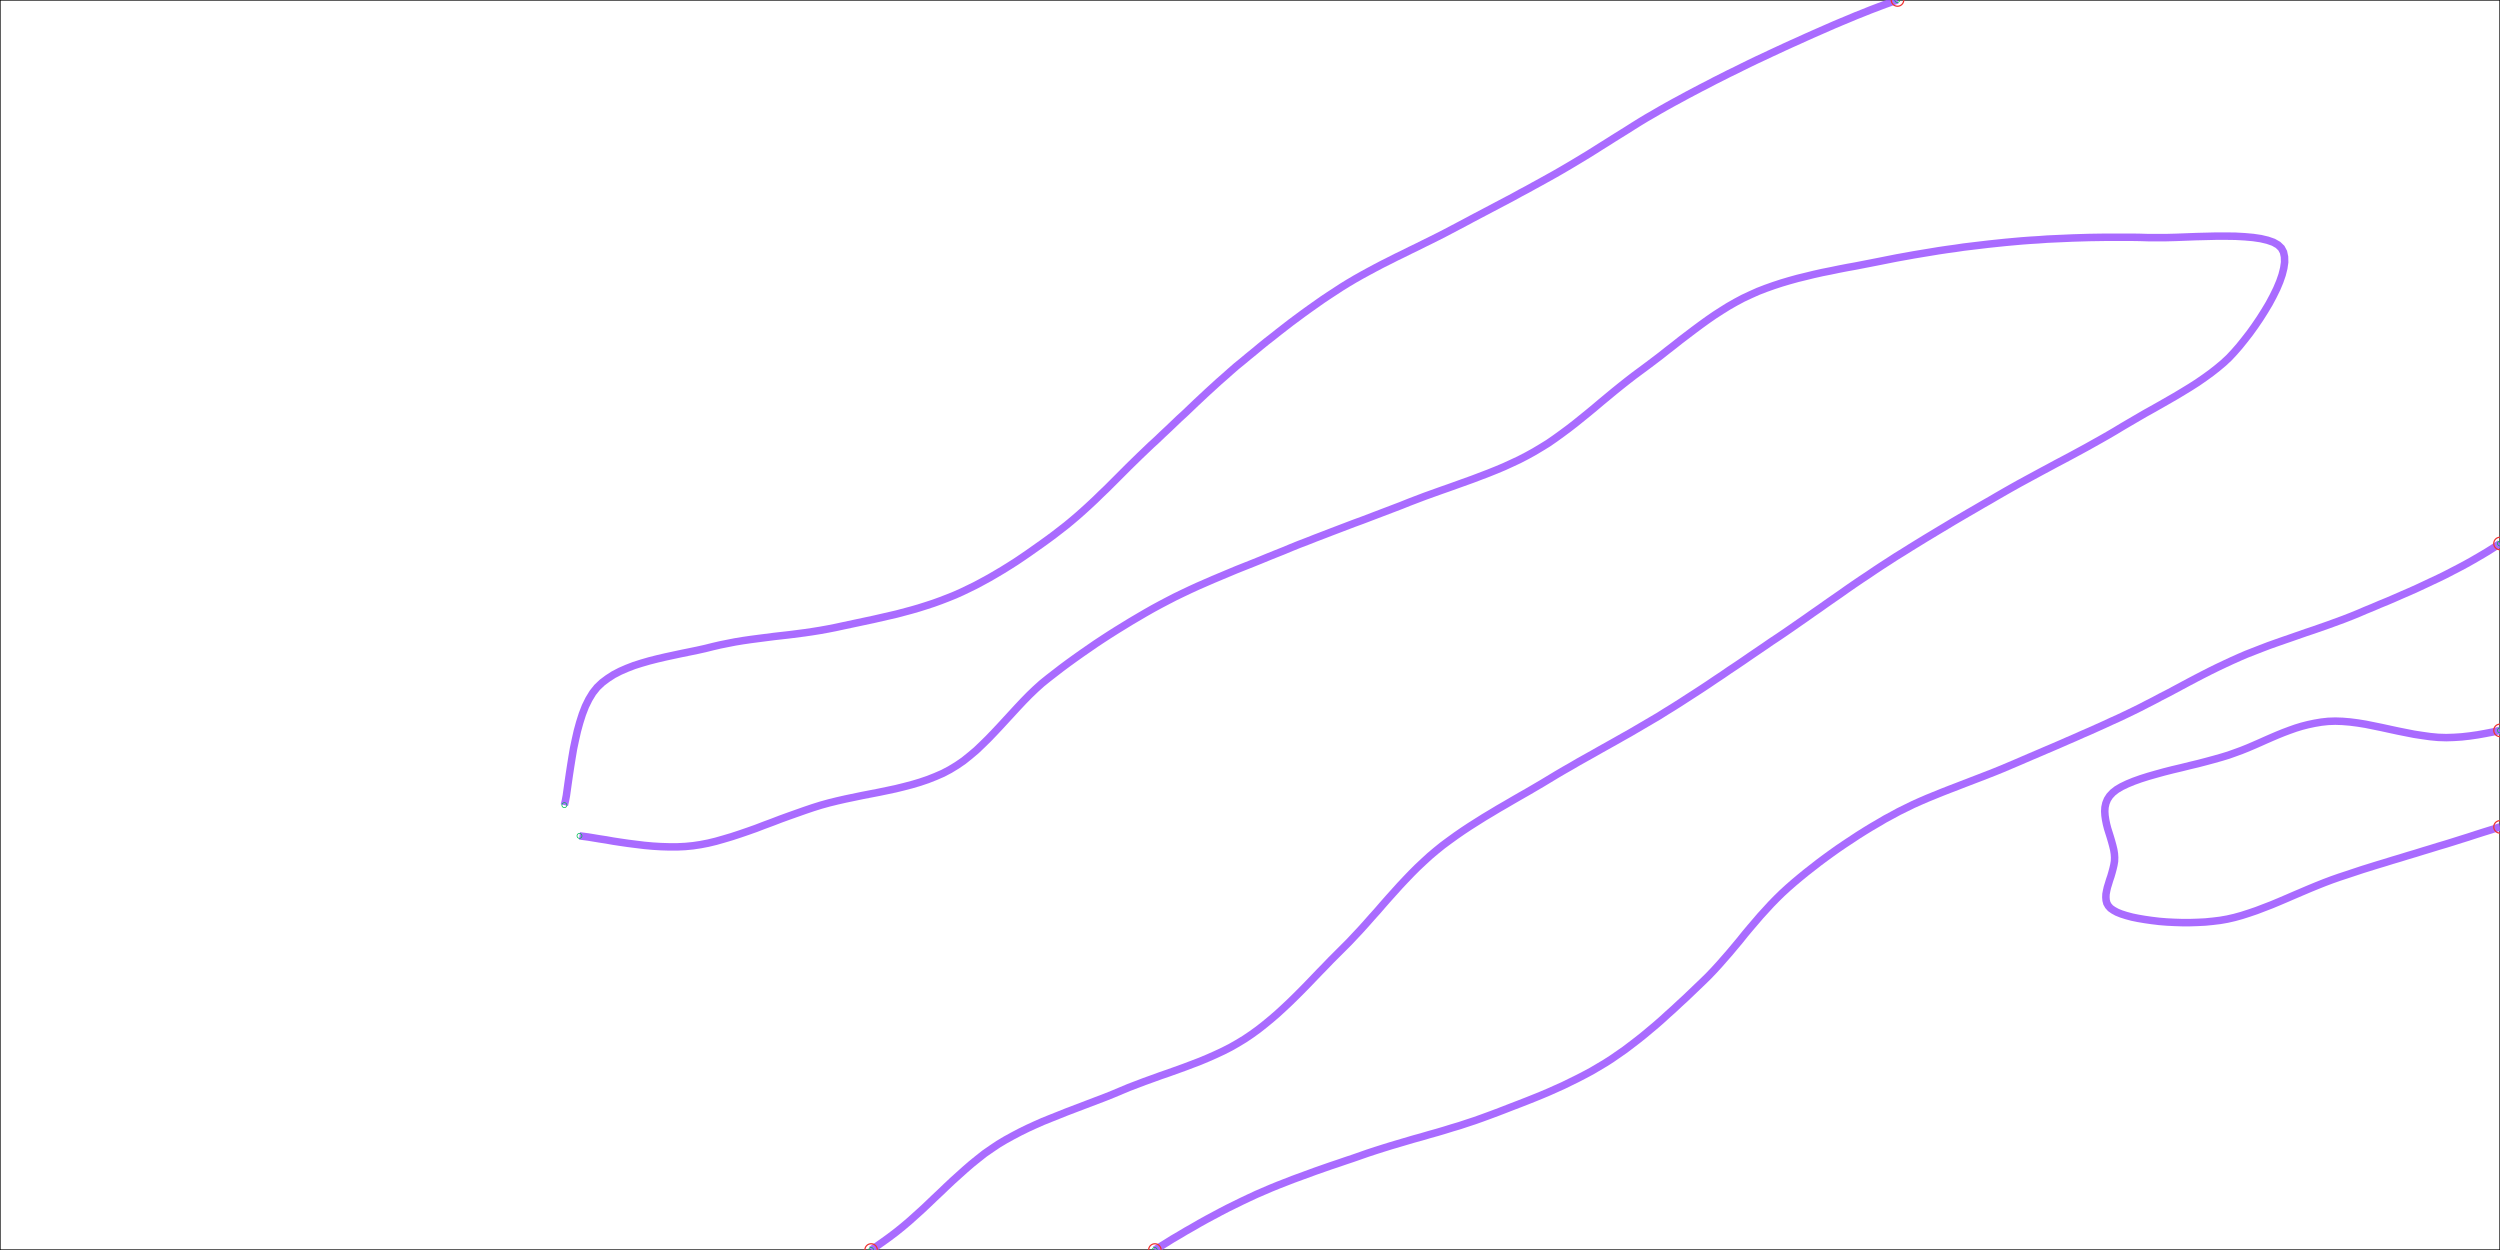
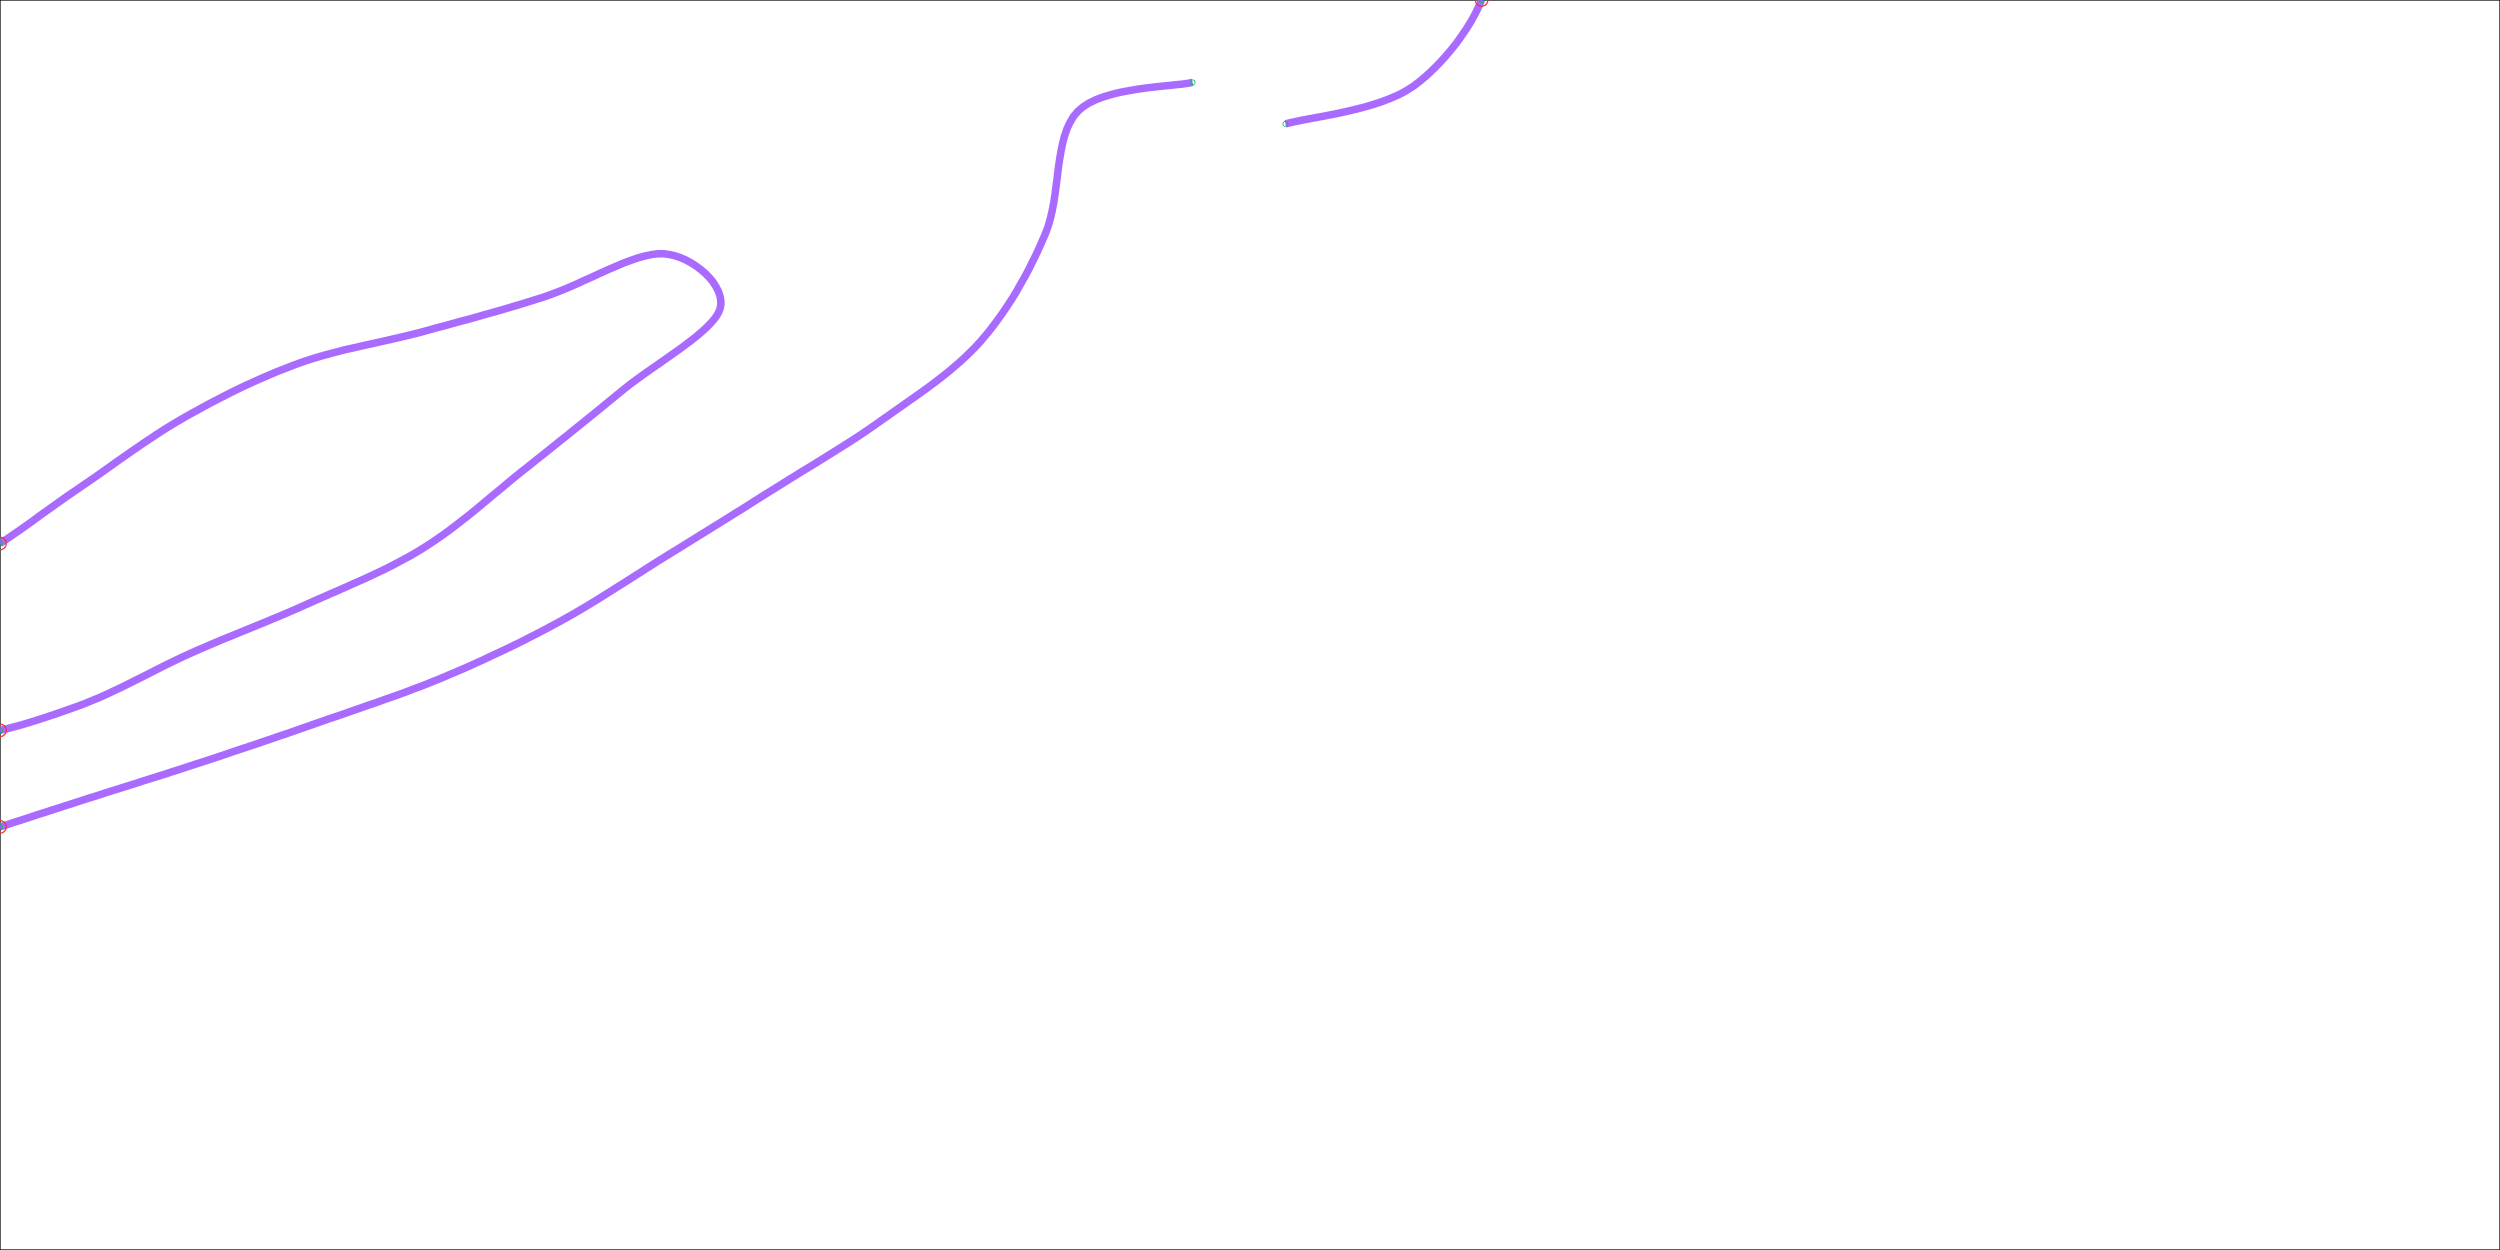
<svg xmlns="http://www.w3.org/2000/svg" width="2000mm" height="1000mm" viewBox="0 0 2000 1000">
  <g id="outline">
    <rect x="0" y="0" width="2000" height="1000" fill="none" stroke="#000" stroke-width="1" />
  </g>
  <g id="channels">
-     <path d="M 923.8 1000.0 L 927.0 998.0 L 932.4 994.7 L 937.8 991.3 L 943.3 988.1 L 948.8 984.8 L 954.3 981.7 L 959.8 978.5 L 965.4 975.4 L 971.0 972.4 L 976.6 969.4 L 982.2 966.5 L 987.9 963.7 L 993.6 960.9 L 999.3 958.2 L 999.3 958.2 L 1005.1 955.5 L 1010.9 953.0 L 1016.7 950.5 L 1022.6 948.1 L 1028.5 945.8 L 1034.4 943.5 L 1040.4 941.3 L 1046.4 939.1 L 1052.4 936.9 L 1058.4 934.8 L 1064.4 932.7 L 1070.4 930.7 L 1076.5 928.6 L 1082.5 926.6 L 1088.5 924.5 L 1094.5 922.4 L 1094.5 922.4 L 1100.6 920.4 L 1106.6 918.5 L 1112.7 916.6 L 1118.8 914.8 L 1124.9 913.0 L 1131.0 911.2 L 1137.2 909.5 L 1143.3 907.7 L 1149.4 906.0 L 1155.5 904.2 L 1161.6 902.3 L 1167.7 900.5 L 1173.7 898.5 L 1179.8 896.5 L 1185.7 894.4 L 1191.7 892.2 L 1191.7 892.2 L 1197.6 890.0 L 1203.6 887.7 L 1209.5 885.4 L 1215.5 883.1 L 1221.4 880.8 L 1227.4 878.4 L 1233.3 876.0 L 1239.2 873.5 L 1245.0 870.9 L 1250.8 868.3 L 1256.5 865.5 L 1262.2 862.7 L 1267.8 859.8 L 1273.4 856.8 L 1278.8 853.6 L 1284.2 850.4 L 1284.2 850.4 L 1289.5 847.0 L 1294.7 843.4 L 1299.9 839.8 L 1304.9 836.0 L 1310.0 832.1 L 1314.9 828.2 L 1319.8 824.1 L 1324.7 820.0 L 1329.5 815.8 L 1334.2 811.5 L 1338.9 807.3 L 1343.6 802.9 L 1348.3 798.6 L 1352.9 794.2 L 1357.5 789.8 L 1362.1 785.4 L 1362.1 785.4 L 1366.6 781.0 L 1371.0 776.4 L 1375.3 771.7 L 1379.5 766.9 L 1383.7 762.1 L 1387.8 757.2 L 1391.9 752.3 L 1395.9 747.3 L 1400.0 742.4 L 1404.2 737.5 L 1408.3 732.7 L 1412.6 728.0 L 1416.9 723.3 L 1421.3 718.8 L 1425.8 714.4 L 1430.5 710.1 L 1430.5 710.1 L 1435.2 706.0 L 1440.1 701.9 L 1445.0 697.9 L 1450.0 694.0 L 1455.0 690.1 L 1460.1 686.3 L 1465.2 682.6 L 1470.4 678.9 L 1475.7 675.3 L 1481.0 671.8 L 1486.3 668.3 L 1491.7 664.9 L 1497.1 661.6 L 1502.6 658.4 L 1508.0 655.2 L 1513.6 652.2 L 1513.6 652.2 L 1519.1 649.2 L 1524.8 646.4 L 1530.5 643.6 L 1536.3 641.0 L 1542.1 638.5 L 1548.0 636.1 L 1553.9 633.7 L 1559.8 631.4 L 1565.8 629.1 L 1571.7 626.8 L 1577.7 624.5 L 1583.7 622.2 L 1589.6 619.9 L 1595.5 617.6 L 1601.4 615.2 L 1607.3 612.7 L 1607.3 612.7 L 1613.2 610.2 L 1619.0 607.7 L 1624.8 605.2 L 1630.7 602.7 L 1636.5 600.2 L 1642.4 597.7 L 1648.2 595.2 L 1654.1 592.6 L 1659.9 590.1 L 1665.7 587.5 L 1671.5 585.0 L 1677.3 582.4 L 1683.1 579.8 L 1688.9 577.1 L 1694.7 574.5 L 1700.4 571.8 L 1700.4 571.8 L 1706.2 569.0 L 1711.9 566.2 L 1717.5 563.3 L 1723.2 560.4 L 1728.8 557.4 L 1734.5 554.5 L 1740.1 551.5 L 1745.7 548.5 L 1751.3 545.5 L 1757.0 542.5 L 1762.6 539.6 L 1768.3 536.7 L 1774.0 533.9 L 1779.7 531.2 L 1785.5 528.5 L 1791.3 525.9 L 1791.3 525.9 L 1797.1 523.4 L 1803.0 521.1 L 1808.9 518.8 L 1814.9 516.5 L 1820.8 514.4 L 1826.8 512.3 L 1832.9 510.2 L 1838.9 508.1 L 1844.9 506.0 L 1850.9 504.0 L 1856.9 501.9 L 1862.9 499.8 L 1868.9 497.6 L 1874.9 495.4 L 1880.8 493.1 L 1886.7 490.7 L 1886.7 490.7 L 1892.5 488.2 L 1898.4 485.8 L 1904.2 483.3 L 1910.1 480.9 L 1915.9 478.4 L 1921.8 475.8 L 1927.6 473.3 L 1933.4 470.7 L 1939.2 468.0 L 1944.9 465.3 L 1950.7 462.6 L 1956.4 459.8 L 1962.0 456.9 L 1967.6 454.0 L 1973.2 451.0 L 1978.7 447.9 L 1978.7 447.9 L 1984.2 444.7 L 1989.6 441.5 L 1995.0 438.1 L 2000.0 434.8" fill="none" stroke="#a05bff" stroke-width="6.0" stroke-opacity="0.9" />
-     <path d="M 2000.0 584.3 L 1994.3 585.6 L 1988.1 586.8 L 1981.9 587.9 L 1975.6 588.8 L 1969.4 589.5 L 1963.2 589.9 L 1963.2 589.9 L 1957.0 590.1 L 1950.6 589.9 L 1944.2 589.3 L 1937.8 588.4 L 1931.3 587.4 L 1924.7 586.1 L 1918.2 584.8 L 1911.7 583.4 L 1905.3 582.0 L 1898.9 580.7 L 1892.5 579.4 L 1886.3 578.4 L 1880.1 577.6 L 1874.1 577.1 L 1868.3 576.9 L 1862.5 577.1 L 1862.5 577.1 L 1857.0 577.7 L 1851.7 578.6 L 1846.5 579.7 L 1841.4 581.0 L 1836.5 582.5 L 1831.7 584.2 L 1826.9 586.0 L 1822.2 587.9 L 1817.5 589.9 L 1812.7 592.0 L 1808.0 594.1 L 1803.2 596.2 L 1798.3 598.3 L 1793.3 600.3 L 1788.1 602.2 L 1782.8 604.1 L 1782.8 604.1 L 1777.2 605.8 L 1771.2 607.5 L 1764.9 609.2 L 1758.4 610.9 L 1751.7 612.5 L 1744.9 614.2 L 1738.1 615.8 L 1731.4 617.5 L 1724.9 619.3 L 1718.6 621.1 L 1712.6 623.0 L 1707.0 625.0 L 1701.9 627.1 L 1697.3 629.3 L 1693.4 631.6 L 1690.2 634.1 L 1690.2 634.1 L 1687.7 636.8 L 1685.9 639.6 L 1684.7 642.6 L 1684.0 645.8 L 1683.8 649.0 L 1684.0 652.4 L 1684.5 655.8 L 1685.2 659.3 L 1686.1 662.8 L 1687.2 666.3 L 1688.3 669.8 L 1689.3 673.2 L 1690.2 676.5 L 1691.0 679.8 L 1691.5 683.0 L 1691.7 686.0 L 1691.7 686.0 L 1691.6 689.0 L 1691.1 692.0 L 1690.4 695.0 L 1689.6 698.0 L 1688.7 701.1 L 1687.7 704.0 L 1686.8 707.0 L 1685.9 709.9 L 1685.3 712.6 L 1684.8 715.3 L 1684.7 717.9 L 1684.9 720.3 L 1685.5 722.6 L 1686.7 724.7 L 1688.4 726.6 L 1690.7 728.2 L 1690.7 728.2 L 1693.6 729.8 L 1697.1 731.2 L 1701.2 732.5 L 1705.7 733.7 L 1710.6 734.7 L 1715.9 735.6 L 1721.5 736.4 L 1727.3 737.1 L 1733.4 737.6 L 1739.5 737.9 L 1745.7 738.1 L 1752.0 738.1 L 1758.2 737.9 L 1764.3 737.6 L 1770.3 737.0 L 1776.1 736.3 L 1776.1 736.3 L 1781.8 735.3 L 1787.5 734.0 L 1793.3 732.4 L 1799.2 730.5 L 1805.1 728.5 L 1811.1 726.2 L 1817.1 723.9 L 1823.1 721.4 L 1829.2 718.8 L 1835.2 716.2 L 1841.3 713.6 L 1847.4 711.0 L 1853.5 708.5 L 1859.5 706.1 L 1865.6 703.8 L 1871.6 701.7 L 1871.6 701.7 L 1877.7 699.7 L 1883.7 697.7 L 1889.7 695.7 L 1895.8 693.8 L 1901.9 691.9 L 1907.9 690.1 L 1914.0 688.2 L 1920.1 686.4 L 1926.2 684.5 L 1932.3 682.7 L 1938.4 680.8 L 1944.4 679.0 L 1950.5 677.1 L 1956.6 675.3 L 1962.7 673.4 L 1968.7 671.5 L 1968.7 671.5 L 1974.8 669.6 L 1980.9 667.6 L 1986.9 665.7 L 1993.0 663.8 L 1999.0 661.8 L 2000.0 661.5" fill="none" stroke="#a05bff" stroke-width="6.0" stroke-opacity="0.9" />
-     <path d="M 1517.8 0.0 L 1513.7 1.5 L 1513.7 1.5 L 1507.8 3.6 L 1502.0 5.8 L 1496.2 8.0 L 1490.5 10.3 L 1484.7 12.6 L 1479.0 15.0 L 1473.2 17.4 L 1467.5 19.8 L 1461.8 22.3 L 1456.1 24.8 L 1450.4 27.3 L 1444.8 29.8 L 1439.1 32.4 L 1433.5 34.9 L 1427.8 37.5 L 1422.2 40.1 L 1422.2 40.1 L 1416.6 42.7 L 1410.9 45.4 L 1405.3 48.0 L 1399.7 50.7 L 1394.2 53.4 L 1388.6 56.2 L 1383.0 58.9 L 1377.5 61.7 L 1371.9 64.5 L 1366.4 67.4 L 1360.9 70.2 L 1355.4 73.1 L 1349.9 76.0 L 1344.4 79.0 L 1339.0 81.9 L 1333.6 84.9 L 1333.6 84.9 L 1328.1 88.0 L 1322.8 91.1 L 1317.4 94.2 L 1312.1 97.4 L 1306.8 100.7 L 1301.6 104.0 L 1296.3 107.3 L 1291.0 110.6 L 1285.8 113.9 L 1280.5 117.2 L 1275.3 120.5 L 1270.0 123.8 L 1264.7 127.0 L 1259.4 130.2 L 1254.0 133.4 L 1248.7 136.5 L 1248.7 136.5 L 1243.3 139.6 L 1237.9 142.6 L 1232.5 145.6 L 1227.0 148.6 L 1221.6 151.6 L 1216.1 154.5 L 1210.7 157.5 L 1205.2 160.4 L 1199.7 163.3 L 1194.2 166.2 L 1188.7 169.1 L 1183.2 172.0 L 1177.7 174.9 L 1172.3 177.8 L 1166.8 180.7 L 1161.3 183.6 L 1161.3 183.6 L 1155.8 186.5 L 1150.3 189.3 L 1144.7 192.1 L 1139.2 194.8 L 1133.6 197.6 L 1128.0 200.3 L 1122.4 203.1 L 1116.8 205.8 L 1111.3 208.6 L 1105.7 211.4 L 1100.2 214.3 L 1094.8 217.2 L 1089.3 220.2 L 1084.0 223.2 L 1078.6 226.4 L 1073.4 229.6 L 1073.4 229.6 L 1068.2 233.0 L 1063.0 236.4 L 1057.9 239.8 L 1052.8 243.4 L 1047.7 247.0 L 1042.7 250.6 L 1037.7 254.3 L 1032.7 258.0 L 1027.8 261.8 L 1022.9 265.6 L 1018.0 269.5 L 1013.1 273.3 L 1008.3 277.2 L 1003.5 281.2 L 998.7 285.1 L 993.9 289.1 L 993.9 289.1 L 989.1 293.0 L 984.4 297.1 L 979.8 301.2 L 975.1 305.3 L 970.5 309.5 L 966.0 313.6 L 961.4 317.9 L 956.9 322.1 L 952.4 326.4 L 947.9 330.7 L 943.3 334.9 L 938.8 339.2 L 934.3 343.5 L 929.8 347.7 L 925.3 352.0 L 920.7 356.2 L 920.7 356.2 L 916.2 360.5 L 911.7 364.8 L 907.3 369.1 L 902.8 373.5 L 898.4 377.9 L 894.0 382.3 L 889.6 386.7 L 885.2 391.1 L 880.7 395.4 L 876.2 399.8 L 871.7 404.0 L 867.1 408.2 L 862.5 412.3 L 857.8 416.3 L 853.1 420.2 L 848.2 424.0 L 848.2 424.0 L 843.3 427.8 L 838.3 431.5 L 833.3 435.1 L 828.2 438.7 L 823.1 442.3 L 818.0 445.8 L 812.8 449.3 L 807.6 452.6 L 802.3 455.9 L 796.9 459.1 L 791.6 462.2 L 786.1 465.2 L 780.7 468.1 L 775.2 470.8 L 769.6 473.5 L 764.0 476.0 L 764.0 476.0 L 758.3 478.3 L 752.6 480.5 L 746.8 482.6 L 741.0 484.5 L 735.0 486.4 L 729.1 488.1 L 723.1 489.7 L 717.1 491.3 L 711.0 492.7 L 704.9 494.1 L 698.8 495.5 L 692.7 496.8 L 686.6 498.1 L 680.5 499.4 L 674.4 500.7 L 668.4 502.0 L 668.4 502.0 L 662.3 503.2 L 656.2 504.3 L 650.0 505.3 L 643.9 506.2 L 637.7 507.0 L 631.5 507.8 L 625.3 508.5 L 619.1 509.2 L 612.9 510.0 L 606.7 510.8 L 600.6 511.6 L 594.4 512.5 L 588.3 513.5 L 582.2 514.7 L 576.2 515.9 L 570.2 517.3 L 570.2 517.3 L 564.2 518.8 L 557.9 520.2 L 551.6 521.5 L 545.2 522.8 L 538.7 524.2 L 532.2 525.6 L 525.8 527.1 L 519.5 528.7 L 513.3 530.5 L 507.3 532.4 L 501.6 534.6 L 496.1 537.0 L 490.9 539.7 L 486.1 542.8 L 481.7 546.1 L 477.7 549.9 L 477.7 549.9 L 474.2 554.3 L 471.1 559.4 L 468.3 565.1 L 465.9 571.3 L 463.8 577.9 L 461.9 584.8 L 460.3 591.9 L 458.8 599.0 L 457.6 606.1 L 456.5 613.0 L 455.5 619.5 L 454.6 625.7 L 453.8 631.4 L 453.1 636.4 L 452.3 640.7 L 451.5 644.1" fill="none" stroke="#a05bff" stroke-width="6.0" stroke-opacity="0.9" />
-     <path d="M 463.6 668.7 L 466.7 669.1 L 470.5 669.6 L 474.8 670.3 L 479.6 671.1 L 484.9 671.9 L 490.5 672.9 L 496.4 673.8 L 502.6 674.7 L 509.0 675.5 L 515.5 676.3 L 522.1 676.9 L 528.7 677.3 L 535.3 677.5 L 541.8 677.5 L 548.2 677.2 L 554.4 676.6 L 554.4 676.6 L 560.4 675.7 L 566.6 674.5 L 572.8 673.0 L 579.1 671.2 L 585.5 669.3 L 591.9 667.2 L 598.3 665.0 L 604.8 662.7 L 611.3 660.2 L 617.8 657.8 L 624.3 655.3 L 630.9 652.9 L 637.4 650.6 L 643.9 648.3 L 650.4 646.1 L 656.8 644.1 L 656.8 644.1 L 663.3 642.3 L 669.8 640.7 L 676.4 639.2 L 683.1 637.8 L 689.8 636.4 L 696.5 635.1 L 703.2 633.8 L 709.9 632.4 L 716.5 631.0 L 723.0 629.4 L 729.5 627.7 L 735.9 625.8 L 742.1 623.7 L 748.2 621.3 L 754.2 618.7 L 759.9 615.7 L 759.9 615.7 L 765.5 612.3 L 770.9 608.6 L 776.0 604.5 L 781.1 600.2 L 785.9 595.6 L 790.7 590.9 L 795.4 586.0 L 800.1 581.0 L 804.7 576.0 L 809.4 570.9 L 814.0 565.9 L 818.7 560.9 L 823.5 556.0 L 828.4 551.3 L 833.4 546.8 L 838.6 542.6 L 838.6 542.6 L 843.9 538.5 L 849.2 534.4 L 854.6 530.4 L 860.0 526.5 L 865.5 522.6 L 871.0 518.8 L 876.5 515.0 L 882.1 511.3 L 887.8 507.6 L 893.5 504.0 L 899.2 500.5 L 904.9 497.0 L 910.7 493.6 L 916.5 490.2 L 922.3 486.9 L 928.2 483.7 L 928.2 483.7 L 934.1 480.6 L 940.1 477.5 L 946.1 474.6 L 952.2 471.7 L 958.3 468.9 L 964.5 466.2 L 970.7 463.5 L 976.9 460.9 L 983.1 458.3 L 989.3 455.7 L 995.6 453.2 L 1001.9 450.7 L 1008.1 448.2 L 1014.4 445.6 L 1020.6 443.1 L 1026.9 440.6 L 1026.9 440.6 L 1033.1 438.0 L 1039.3 435.5 L 1045.6 433.1 L 1051.9 430.6 L 1058.2 428.2 L 1064.4 425.8 L 1070.7 423.4 L 1077.0 421.0 L 1083.3 418.6 L 1089.6 416.3 L 1095.9 413.9 L 1102.2 411.5 L 1108.5 409.1 L 1114.8 406.7 L 1121.1 404.3 L 1127.3 401.8 L 1127.3 401.8 L 1133.6 399.4 L 1139.9 397.0 L 1146.3 394.7 L 1152.7 392.4 L 1159.0 390.2 L 1165.4 387.9 L 1171.8 385.6 L 1178.2 383.3 L 1184.5 380.9 L 1190.8 378.5 L 1197.0 376.0 L 1203.2 373.4 L 1209.3 370.6 L 1215.3 367.8 L 1221.3 364.7 L 1227.1 361.5 L 1227.1 361.5 L 1232.8 358.1 L 1238.5 354.6 L 1244.0 350.8 L 1249.4 346.9 L 1254.8 342.9 L 1260.1 338.8 L 1265.3 334.6 L 1270.5 330.4 L 1275.7 326.1 L 1280.9 321.7 L 1286.1 317.4 L 1291.3 313.1 L 1296.5 308.9 L 1301.8 304.7 L 1307.1 300.6 L 1312.5 296.6 L 1312.5 296.6 L 1317.9 292.6 L 1323.2 288.6 L 1328.6 284.5 L 1333.9 280.3 L 1339.2 276.2 L 1344.5 272.0 L 1349.9 267.9 L 1355.3 263.8 L 1360.7 259.8 L 1366.1 255.9 L 1371.6 252.1 L 1377.2 248.5 L 1382.8 245.0 L 1388.6 241.7 L 1394.4 238.6 L 1400.4 235.8 L 1400.4 235.8 L 1406.4 233.1 L 1412.6 230.7 L 1418.8 228.5 L 1425.2 226.4 L 1431.6 224.5 L 1438.1 222.7 L 1444.7 221.1 L 1451.2 219.5 L 1457.9 218.0 L 1464.5 216.7 L 1471.2 215.3 L 1477.9 214.0 L 1484.6 212.8 L 1491.2 211.5 L 1497.9 210.2 L 1504.5 208.9 L 1504.5 208.9 L 1511.0 207.6 L 1517.6 206.3 L 1524.3 205.1 L 1530.9 203.9 L 1537.5 202.8 L 1544.2 201.7 L 1550.8 200.6 L 1557.5 199.6 L 1564.2 198.7 L 1570.8 197.7 L 1577.5 196.9 L 1584.2 196.1 L 1590.9 195.3 L 1597.6 194.6 L 1604.3 193.9 L 1610.9 193.3 L 1610.9 193.3 L 1617.6 192.7 L 1624.4 192.2 L 1631.1 191.8 L 1637.8 191.3 L 1644.5 191.0 L 1651.3 190.7 L 1658.0 190.4 L 1664.7 190.2 L 1671.5 190.0 L 1678.2 189.9 L 1685.0 189.8 L 1691.7 189.8 L 1698.4 189.8 L 1705.1 189.8 L 1711.8 189.9 L 1718.5 190.1 L 1718.5 190.1 L 1725.5 190.1 L 1732.9 190.1 L 1740.6 189.9 L 1748.6 189.6 L 1756.8 189.3 L 1764.9 189.1 L 1773.0 188.9 L 1780.9 188.9 L 1788.5 189.0 L 1795.7 189.4 L 1802.5 190.0 L 1808.6 190.9 L 1814.1 192.2 L 1818.7 193.8 L 1822.4 195.9 L 1825.1 198.5 L 1825.1 198.5 L 1826.8 201.7 L 1827.6 205.5 L 1827.7 209.8 L 1827.0 214.6 L 1825.7 219.8 L 1823.8 225.3 L 1821.4 231.0 L 1818.5 236.9 L 1815.3 242.9 L 1811.7 248.9 L 1807.9 254.9 L 1803.9 260.8 L 1799.8 266.5 L 1795.6 271.9 L 1791.5 277.0 L 1787.4 281.7 L 1787.4 281.7 L 1783.3 286.1 L 1778.8 290.3 L 1773.9 294.4 L 1768.8 298.4 L 1763.4 302.3 L 1757.9 306.1 L 1752.1 309.8 L 1746.2 313.4 L 1740.2 317.0 L 1734.1 320.5 L 1728.0 324.0 L 1721.8 327.5 L 1715.7 330.9 L 1709.7 334.4 L 1703.7 337.9 L 1697.9 341.3 L 1697.9 341.3 L 1692.1 344.8 L 1686.3 348.2 L 1680.5 351.5 L 1674.6 354.8 L 1668.7 358.1 L 1662.8 361.3 L 1656.9 364.5 L 1650.9 367.7 L 1645.0 370.8 L 1639.1 374.0 L 1633.1 377.2 L 1627.2 380.4 L 1621.3 383.6 L 1615.4 386.8 L 1609.5 390.1 L 1603.7 393.4 L 1603.7 393.4 L 1597.8 396.8 L 1592.0 400.2 L 1586.2 403.5 L 1580.4 406.9 L 1574.5 410.3 L 1568.7 413.7 L 1562.9 417.1 L 1557.1 420.6 L 1551.4 424.0 L 1545.6 427.5 L 1539.8 431.0 L 1534.1 434.5 L 1528.4 438.0 L 1522.7 441.6 L 1517.0 445.1 L 1511.3 448.8 L 1511.3 448.8 L 1505.7 452.4 L 1500.1 456.1 L 1494.5 459.9 L 1488.9 463.6 L 1483.3 467.4 L 1477.8 471.2 L 1472.3 475.1 L 1466.8 478.9 L 1461.2 482.8 L 1455.7 486.7 L 1450.2 490.5 L 1444.7 494.4 L 1439.2 498.2 L 1433.6 502.1 L 1428.1 505.9 L 1422.5 509.7 L 1422.5 509.7 L 1416.9 513.4 L 1411.4 517.2 L 1405.8 521.0 L 1400.2 524.8 L 1394.7 528.6 L 1389.1 532.4 L 1383.5 536.1 L 1378.0 539.9 L 1372.4 543.6 L 1366.8 547.4 L 1361.2 551.1 L 1355.5 554.8 L 1349.9 558.4 L 1344.2 562.1 L 1338.5 565.7 L 1332.8 569.2 L 1332.8 569.2 L 1327.1 572.8 L 1321.3 576.2 L 1315.5 579.6 L 1309.7 583.0 L 1303.9 586.4 L 1298.0 589.7 L 1292.2 593.0 L 1286.3 596.3 L 1280.4 599.6 L 1274.6 602.9 L 1268.7 606.2 L 1262.8 609.5 L 1257.0 612.9 L 1251.2 616.2 L 1245.4 619.6 L 1239.6 623.1 L 1239.6 623.1 L 1233.8 626.6 L 1228.0 630.0 L 1222.2 633.4 L 1216.4 636.7 L 1210.5 640.1 L 1204.7 643.5 L 1198.8 646.9 L 1193.0 650.4 L 1187.3 653.8 L 1181.6 657.4 L 1175.9 661.0 L 1170.3 664.7 L 1164.8 668.5 L 1159.4 672.4 L 1154.0 676.4 L 1148.8 680.6 L 1148.8 680.6 L 1143.7 684.9 L 1138.8 689.4 L 1133.9 694.0 L 1129.2 698.7 L 1124.5 703.6 L 1119.9 708.5 L 1115.4 713.5 L 1110.9 718.5 L 1106.4 723.6 L 1102.0 728.7 L 1097.5 733.7 L 1093.0 738.8 L 1088.5 743.8 L 1083.9 748.7 L 1079.3 753.6 L 1074.5 758.4 L 1074.5 758.4 L 1069.8 763.1 L 1065.0 767.9 L 1060.3 772.8 L 1055.6 777.6 L 1050.9 782.5 L 1046.2 787.4 L 1041.4 792.3 L 1036.7 797.0 L 1031.8 801.8 L 1026.9 806.4 L 1022.0 810.9 L 1016.9 815.3 L 1011.8 819.5 L 1006.6 823.6 L 1001.2 827.5 L 995.7 831.2 L 995.7 831.2 L 990.1 834.6 L 984.3 837.9 L 978.4 840.9 L 972.4 843.7 L 966.3 846.4 L 960.1 849.0 L 953.8 851.4 L 947.5 853.8 L 941.1 856.1 L 934.7 858.4 L 928.3 860.6 L 922.0 862.9 L 915.6 865.2 L 909.3 867.6 L 903.0 870.0 L 896.8 872.6 L 896.8 872.6 L 890.6 875.2 L 884.4 877.7 L 878.1 880.1 L 871.8 882.5 L 865.5 884.9 L 859.2 887.3 L 852.9 889.7 L 846.7 892.2 L 840.4 894.7 L 834.2 897.2 L 828.1 899.9 L 822.0 902.7 L 816.1 905.6 L 810.2 908.7 L 804.4 911.9 L 798.7 915.3 L 798.7 915.3 L 793.2 919.0 L 787.7 922.8 L 782.5 926.9 L 777.3 931.1 L 772.2 935.5 L 767.2 940.0 L 762.2 944.5 L 757.2 949.2 L 752.3 953.9 L 747.4 958.5 L 742.5 963.2 L 737.5 967.9 L 732.5 972.4 L 727.5 976.9 L 722.3 981.3 L 717.1 985.5 L 717.1 985.5 L 711.7 989.6 L 706.3 993.5 L 700.7 997.4 L 696.9 1000.0" fill="none" stroke="#a05bff" stroke-width="6.0" stroke-opacity="0.9" />
+     <path d="M 0.0 434.8 L 0.3 434.6 L 5.6 431.1 L 10.8 427.5 L 16.1 423.9 L 21.3 420.2 L 26.5 416.5 L 31.6 412.7 L 36.8 409.0 L 42.0 405.3 L 47.2 401.6 L 52.4 397.9 L 57.6 394.3 L 62.9 390.7 L 62.9 390.7 L 68.1 387.1 L 73.4 383.5 L 78.6 379.9 L 83.8 376.2 L 89.0 372.5 L 94.2 368.8 L 99.4 365.2 L 104.6 361.5 L 109.9 357.9 L 115.1 354.3 L 120.4 350.8 L 125.7 347.3 L 131.1 343.8 L 136.4 340.5 L 141.9 337.2 L 147.4 334.0 L 147.4 334.0 L 152.9 330.9 L 158.4 327.9 L 164.0 324.8 L 169.6 321.8 L 175.3 318.9 L 180.9 316.0 L 186.6 313.1 L 192.4 310.3 L 198.1 307.6 L 203.9 305.0 L 209.7 302.4 L 215.5 299.9 L 221.4 297.4 L 227.3 295.1 L 233.2 292.8 L 239.1 290.6 L 239.1 290.6 L 245.1 288.5 L 251.1 286.6 L 257.2 284.8 L 263.3 283.1 L 269.4 281.5 L 275.6 279.9 L 281.8 278.5 L 288.0 277.1 L 294.2 275.7 L 300.5 274.3 L 306.7 272.9 L 312.9 271.5 L 319.1 270.1 L 325.3 268.6 L 331.5 267.1 L 337.7 265.5 L 337.7 265.5 L 343.8 263.8 L 349.9 262.1 L 356.1 260.5 L 362.2 258.8 L 368.3 257.1 L 374.5 255.5 L 380.6 253.8 L 386.7 252.0 L 392.8 250.3 L 398.9 248.6 L 405.0 246.8 L 411.1 245.0 L 417.2 243.2 L 423.3 241.3 L 429.3 239.4 L 435.4 237.5 L 435.4 237.5 L 441.5 235.3 L 447.8 232.9 L 454.2 230.3 L 460.6 227.5 L 467.1 224.5 L 473.6 221.6 L 480.1 218.6 L 486.5 215.7 L 492.8 213.0 L 498.9 210.4 L 504.9 208.2 L 510.7 206.2 L 516.2 204.7 L 521.5 203.6 L 526.4 203.0 L 531.0 203.0 L 531.0 203.0 L 535.4 203.6 L 539.9 204.6 L 544.3 206.1 L 548.7 208.0 L 552.9 210.3 L 557.0 212.9 L 560.8 215.8 L 564.4 218.9 L 567.6 222.2 L 570.4 225.6 L 572.7 229.2 L 574.6 232.8 L 575.9 236.5 L 576.6 240.1 L 576.7 243.7 L 576.0 247.2 L 576.0 247.2 L 574.5 250.7 L 572.2 254.3 L 569.0 258.1 L 565.2 262.0 L 560.8 266.0 L 555.9 270.1 L 550.5 274.2 L 544.8 278.5 L 538.9 282.7 L 532.8 287.0 L 526.7 291.3 L 520.6 295.5 L 514.5 299.8 L 508.7 304.0 L 503.2 308.1 L 498.1 312.2 L 498.1 312.2 L 493.2 316.2 L 488.3 320.2 L 483.3 324.3 L 478.4 328.3 L 473.5 332.3 L 468.5 336.3 L 463.6 340.3 L 458.6 344.3 L 453.7 348.3 L 448.7 352.2 L 443.8 356.2 L 438.8 360.2 L 433.8 364.2 L 428.8 368.1 L 423.9 372.1 L 418.9 376.0 L 418.9 376.0 L 413.9 380.0 L 409.0 384.0 L 404.1 388.1 L 399.2 392.2 L 394.3 396.2 L 389.4 400.3 L 384.5 404.4 L 379.6 408.5 L 374.6 412.5 L 369.6 416.4 L 364.6 420.3 L 359.5 424.2 L 354.4 427.9 L 349.2 431.5 L 344.0 435.0 L 338.7 438.4 L 338.7 438.4 L 333.3 441.7 L 327.8 444.9 L 322.2 447.9 L 316.6 450.9 L 311.0 453.8 L 305.3 456.6 L 299.5 459.3 L 293.8 462.0 L 288.0 464.6 L 282.1 467.2 L 276.3 469.8 L 270.5 472.4 L 264.6 474.9 L 258.8 477.5 L 253.0 480.0 L 247.2 482.6 L 247.2 482.6 L 241.4 485.2 L 235.5 487.8 L 229.7 490.3 L 223.9 492.8 L 218.0 495.2 L 212.1 497.7 L 206.2 500.1 L 200.3 502.5 L 194.4 504.9 L 188.6 507.3 L 182.7 509.7 L 176.8 512.1 L 170.9 514.6 L 165.1 517.1 L 159.2 519.6 L 153.4 522.2 L 153.4 522.2 L 147.6 524.8 L 141.9 527.5 L 136.1 530.3 L 130.4 533.1 L 124.7 536.0 L 119.0 538.9 L 113.3 541.8 L 107.6 544.6 L 101.9 547.5 L 96.2 550.3 L 90.4 553.0 L 84.7 555.7 L 78.9 558.3 L 73.0 560.7 L 67.2 563.1 L 61.2 565.3 L 61.2 565.3 L 55.3 567.4 L 49.3 569.5 L 43.3 571.6 L 37.2 573.6 L 31.1 575.6 L 25.0 577.5 L 18.9 579.4 L 12.8 581.1 L 6.6 582.7 L 0.4 584.2 L 0.0 584.3" fill="none" stroke="#a05bff" stroke-width="6.0" stroke-opacity="0.9" />
+     <path d="M 0.0 661.5 L 5.1 659.9 L 11.1 657.9 L 17.2 656.0 L 23.2 654.0 L 29.3 652.0 L 35.3 650.1 L 41.4 648.1 L 47.4 646.2 L 53.5 644.2 L 59.5 642.3 L 65.6 640.3 L 65.6 640.3 L 71.6 638.4 L 77.7 636.5 L 83.8 634.5 L 89.8 632.6 L 95.9 630.7 L 101.9 628.8 L 108.0 626.9 L 114.1 624.9 L 120.1 623.0 L 126.2 621.1 L 132.3 619.2 L 138.3 617.2 L 144.4 615.3 L 150.4 613.3 L 156.5 611.3 L 162.5 609.4 L 162.5 609.4 L 168.5 607.4 L 174.6 605.4 L 180.6 603.4 L 186.6 601.3 L 192.7 599.3 L 198.7 597.3 L 204.7 595.3 L 210.8 593.2 L 216.8 591.2 L 222.8 589.1 L 228.8 587.1 L 234.8 585.0 L 240.8 582.9 L 246.8 580.8 L 252.8 578.7 L 258.8 576.6 L 258.8 576.6 L 264.8 574.5 L 270.9 572.5 L 276.9 570.4 L 282.9 568.3 L 288.9 566.2 L 294.9 564.1 L 300.9 562.1 L 306.9 559.9 L 312.9 557.8 L 318.9 555.7 L 324.9 553.5 L 330.8 551.2 L 336.8 549.0 L 342.7 546.7 L 348.6 544.3 L 354.5 541.9 L 354.5 541.9 L 360.3 539.4 L 366.2 536.9 L 372.0 534.4 L 377.8 531.8 L 383.6 529.2 L 389.4 526.5 L 395.1 523.8 L 400.9 521.1 L 406.6 518.4 L 412.4 515.6 L 418.1 512.8 L 423.7 509.9 L 429.4 507.0 L 435.0 504.1 L 440.6 501.1 L 446.2 498.1 L 446.2 498.1 L 451.8 495.0 L 457.3 491.9 L 462.8 488.7 L 468.3 485.5 L 473.7 482.2 L 479.1 478.9 L 484.5 475.5 L 489.9 472.1 L 495.3 468.7 L 500.7 465.3 L 506.0 461.9 L 511.4 458.5 L 516.8 455.0 L 522.2 451.6 L 527.5 448.2 L 532.9 444.9 L 532.9 444.9 L 538.4 441.5 L 543.8 438.2 L 549.2 434.8 L 554.6 431.5 L 560.0 428.1 L 565.4 424.8 L 570.8 421.4 L 576.2 418.1 L 581.6 414.7 L 587.0 411.3 L 592.4 408.0 L 597.8 404.6 L 603.1 401.2 L 608.5 397.8 L 613.9 394.4 L 619.3 391.1 L 619.3 391.1 L 624.7 387.7 L 630.1 384.3 L 635.5 381.0 L 640.9 377.6 L 646.4 374.3 L 651.8 371.0 L 657.2 367.6 L 662.6 364.3 L 668.0 360.9 L 673.4 357.5 L 678.8 354.1 L 684.1 350.7 L 689.4 347.2 L 694.7 343.6 L 699.9 340.0 L 705.1 336.3 L 705.1 336.3 L 710.3 332.7 L 715.5 329.0 L 720.8 325.3 L 726.0 321.6 L 731.3 317.9 L 736.5 314.2 L 741.8 310.4 L 746.9 306.6 L 752.0 302.7 L 757.0 298.8 L 761.9 294.7 L 766.7 290.6 L 771.4 286.4 L 775.9 282.0 L 780.3 277.6 L 784.5 273.0 L 784.5 273.0 L 788.6 268.2 L 792.5 263.4 L 796.3 258.4 L 800.0 253.3 L 803.6 248.2 L 807.1 242.9 L 810.5 237.6 L 813.8 232.1 L 816.9 226.6 L 820.0 221.1 L 823.0 215.5 L 825.8 209.8 L 828.6 204.2 L 831.3 198.4 L 833.8 192.7 L 836.3 187.0 L 836.3 187.0 L 838.5 181.0 L 840.3 174.8 L 841.8 168.3 L 843.1 161.6 L 844.1 154.8 L 845.0 147.9 L 845.9 141.0 L 846.7 134.1 L 847.7 127.4 L 848.8 120.9 L 850.1 114.6 L 851.7 108.6 L 853.6 103.0 L 856.0 97.9 L 858.8 93.2 L 862.2 89.1 L 862.2 89.1 L 866.3 85.6 L 871.1 82.5 L 876.6 79.8 L 882.7 77.5 L 889.1 75.6 L 895.8 73.9 L 902.8 72.6 L 909.7 71.4 L 916.7 70.4 L 923.4 69.6 L 929.9 68.9 L 936.0 68.3 L 941.6 67.7 L 946.5 67.2 L 950.7 66.6 L 954.1 65.9" fill="none" stroke="#a05bff" stroke-width="6.0" stroke-opacity="0.9" />
+     <path d="M 1028.3 99.1 L 1032.0 98.2 L 1036.5 97.2 L 1041.8 96.1 L 1047.7 95.0 L 1054.2 93.8 L 1061.1 92.5 L 1068.3 91.1 L 1075.8 89.5 L 1083.4 87.7 L 1091.0 85.8 L 1098.5 83.6 L 1105.8 81.2 L 1112.8 78.5 L 1119.4 75.6 L 1125.4 72.3 L 1130.9 68.8 L 1130.9 68.8 L 1136.0 64.9 L 1141.1 60.6 L 1146.1 55.9 L 1151.0 51.0 L 1155.8 45.8 L 1160.5 40.3 L 1165.0 34.7 L 1169.2 28.8 L 1173.3 22.8 L 1177.0 16.8 L 1180.4 10.6 L 1183.4 4.4 L 1185.3 0.0" fill="none" stroke="#a05bff" stroke-width="6.0" stroke-opacity="0.9" />
  </g>
  <g id="clips">
-     <circle cx="923.8" cy="1000.0" r="2" fill="none" stroke="#0b5" stroke-width="0.6" />
-     <circle cx="2000.0" cy="434.8" r="2" fill="none" stroke="#0b5" stroke-width="0.6" />
-     <circle cx="2000.0" cy="584.3" r="2" fill="none" stroke="#0b5" stroke-width="0.6" />
-     <circle cx="1517.8" cy="0.0" r="2" fill="none" stroke="#0b5" stroke-width="0.6" />
-     <circle cx="451.5" cy="644.1" r="2" fill="none" stroke="#0b5" stroke-width="0.6" />
-     <circle cx="463.6" cy="668.7" r="2" fill="none" stroke="#0b5" stroke-width="0.6" />
-     <circle cx="696.9" cy="1000.0" r="2" fill="none" stroke="#0b5" stroke-width="0.6" />
+     <circle cx="0.0" cy="434.8" r="2" fill="none" stroke="#0b5" stroke-width="0.6" />
+     <circle cx="0.0" cy="584.3" r="2" fill="none" stroke="#0b5" stroke-width="0.6" />
+     <circle cx="0.0" cy="661.5" r="2" fill="none" stroke="#0b5" stroke-width="0.6" />
+     <circle cx="954.1" cy="65.9" r="2" fill="none" stroke="#0b5" stroke-width="0.6" />
+     <circle cx="1028.3" cy="99.1" r="2" fill="none" stroke="#0b5" stroke-width="0.6" />
+     <circle cx="1185.3" cy="0.0" r="2" fill="none" stroke="#0b5" stroke-width="0.6" />
  </g>
  <g id="power">
-     <circle cx="2000.0" cy="661.5" r="5" fill="none" stroke="#e33" stroke-width="1" />
-     <circle cx="2000.0" cy="584.3" r="5" fill="none" stroke="#e33" stroke-width="1" />
-     <circle cx="2000.0" cy="434.8" r="5" fill="none" stroke="#e33" stroke-width="1" />
-     <circle cx="923.9" cy="1000.0" r="5" fill="none" stroke="#e33" stroke-width="1" />
-     <circle cx="696.9" cy="1000.0" r="5" fill="none" stroke="#e33" stroke-width="1" />
-     <circle cx="1518.0" cy="0.0" r="5" fill="none" stroke="#e33" stroke-width="1" />
+     <circle cx="0.0" cy="661.5" r="5" fill="none" stroke="#e33" stroke-width="1" />
+     <circle cx="0.0" cy="584.3" r="5" fill="none" stroke="#e33" stroke-width="1" />
+     <circle cx="0.0" cy="434.8" r="5" fill="none" stroke="#e33" stroke-width="1" />
+     <circle cx="1185.3" cy="0.0" r="5" fill="none" stroke="#e33" stroke-width="1" />
  </g>
</svg>
